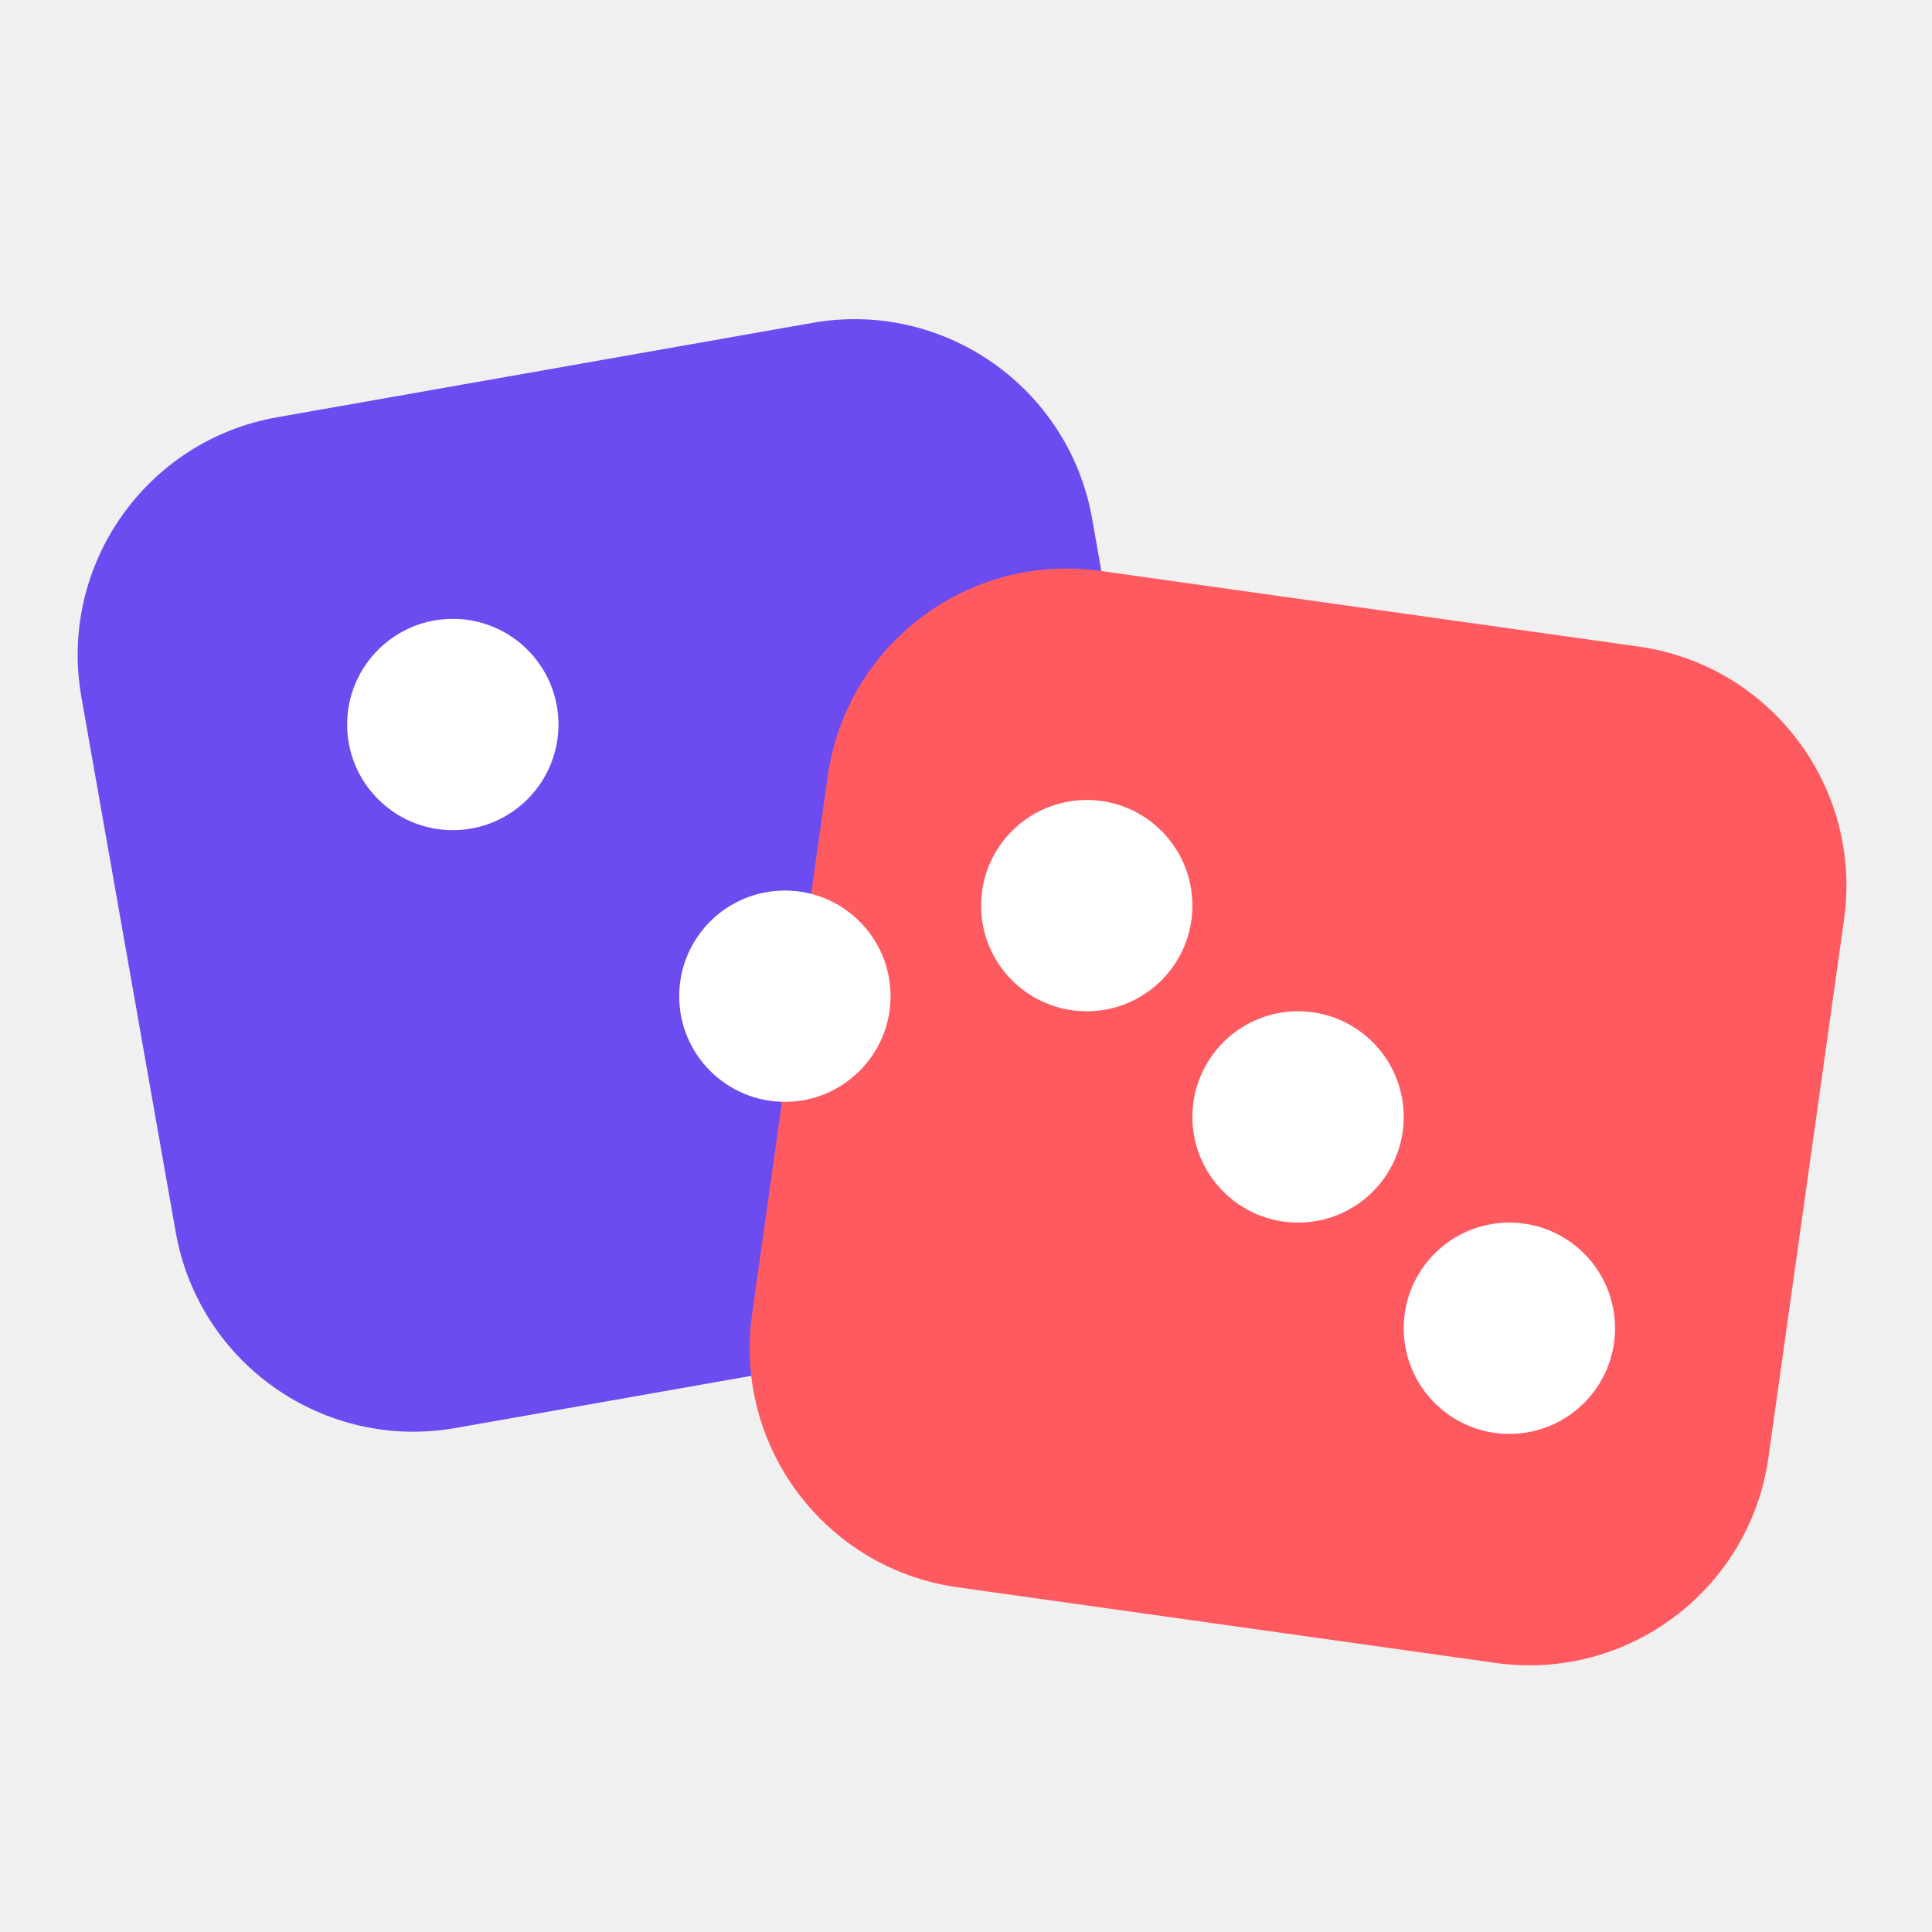
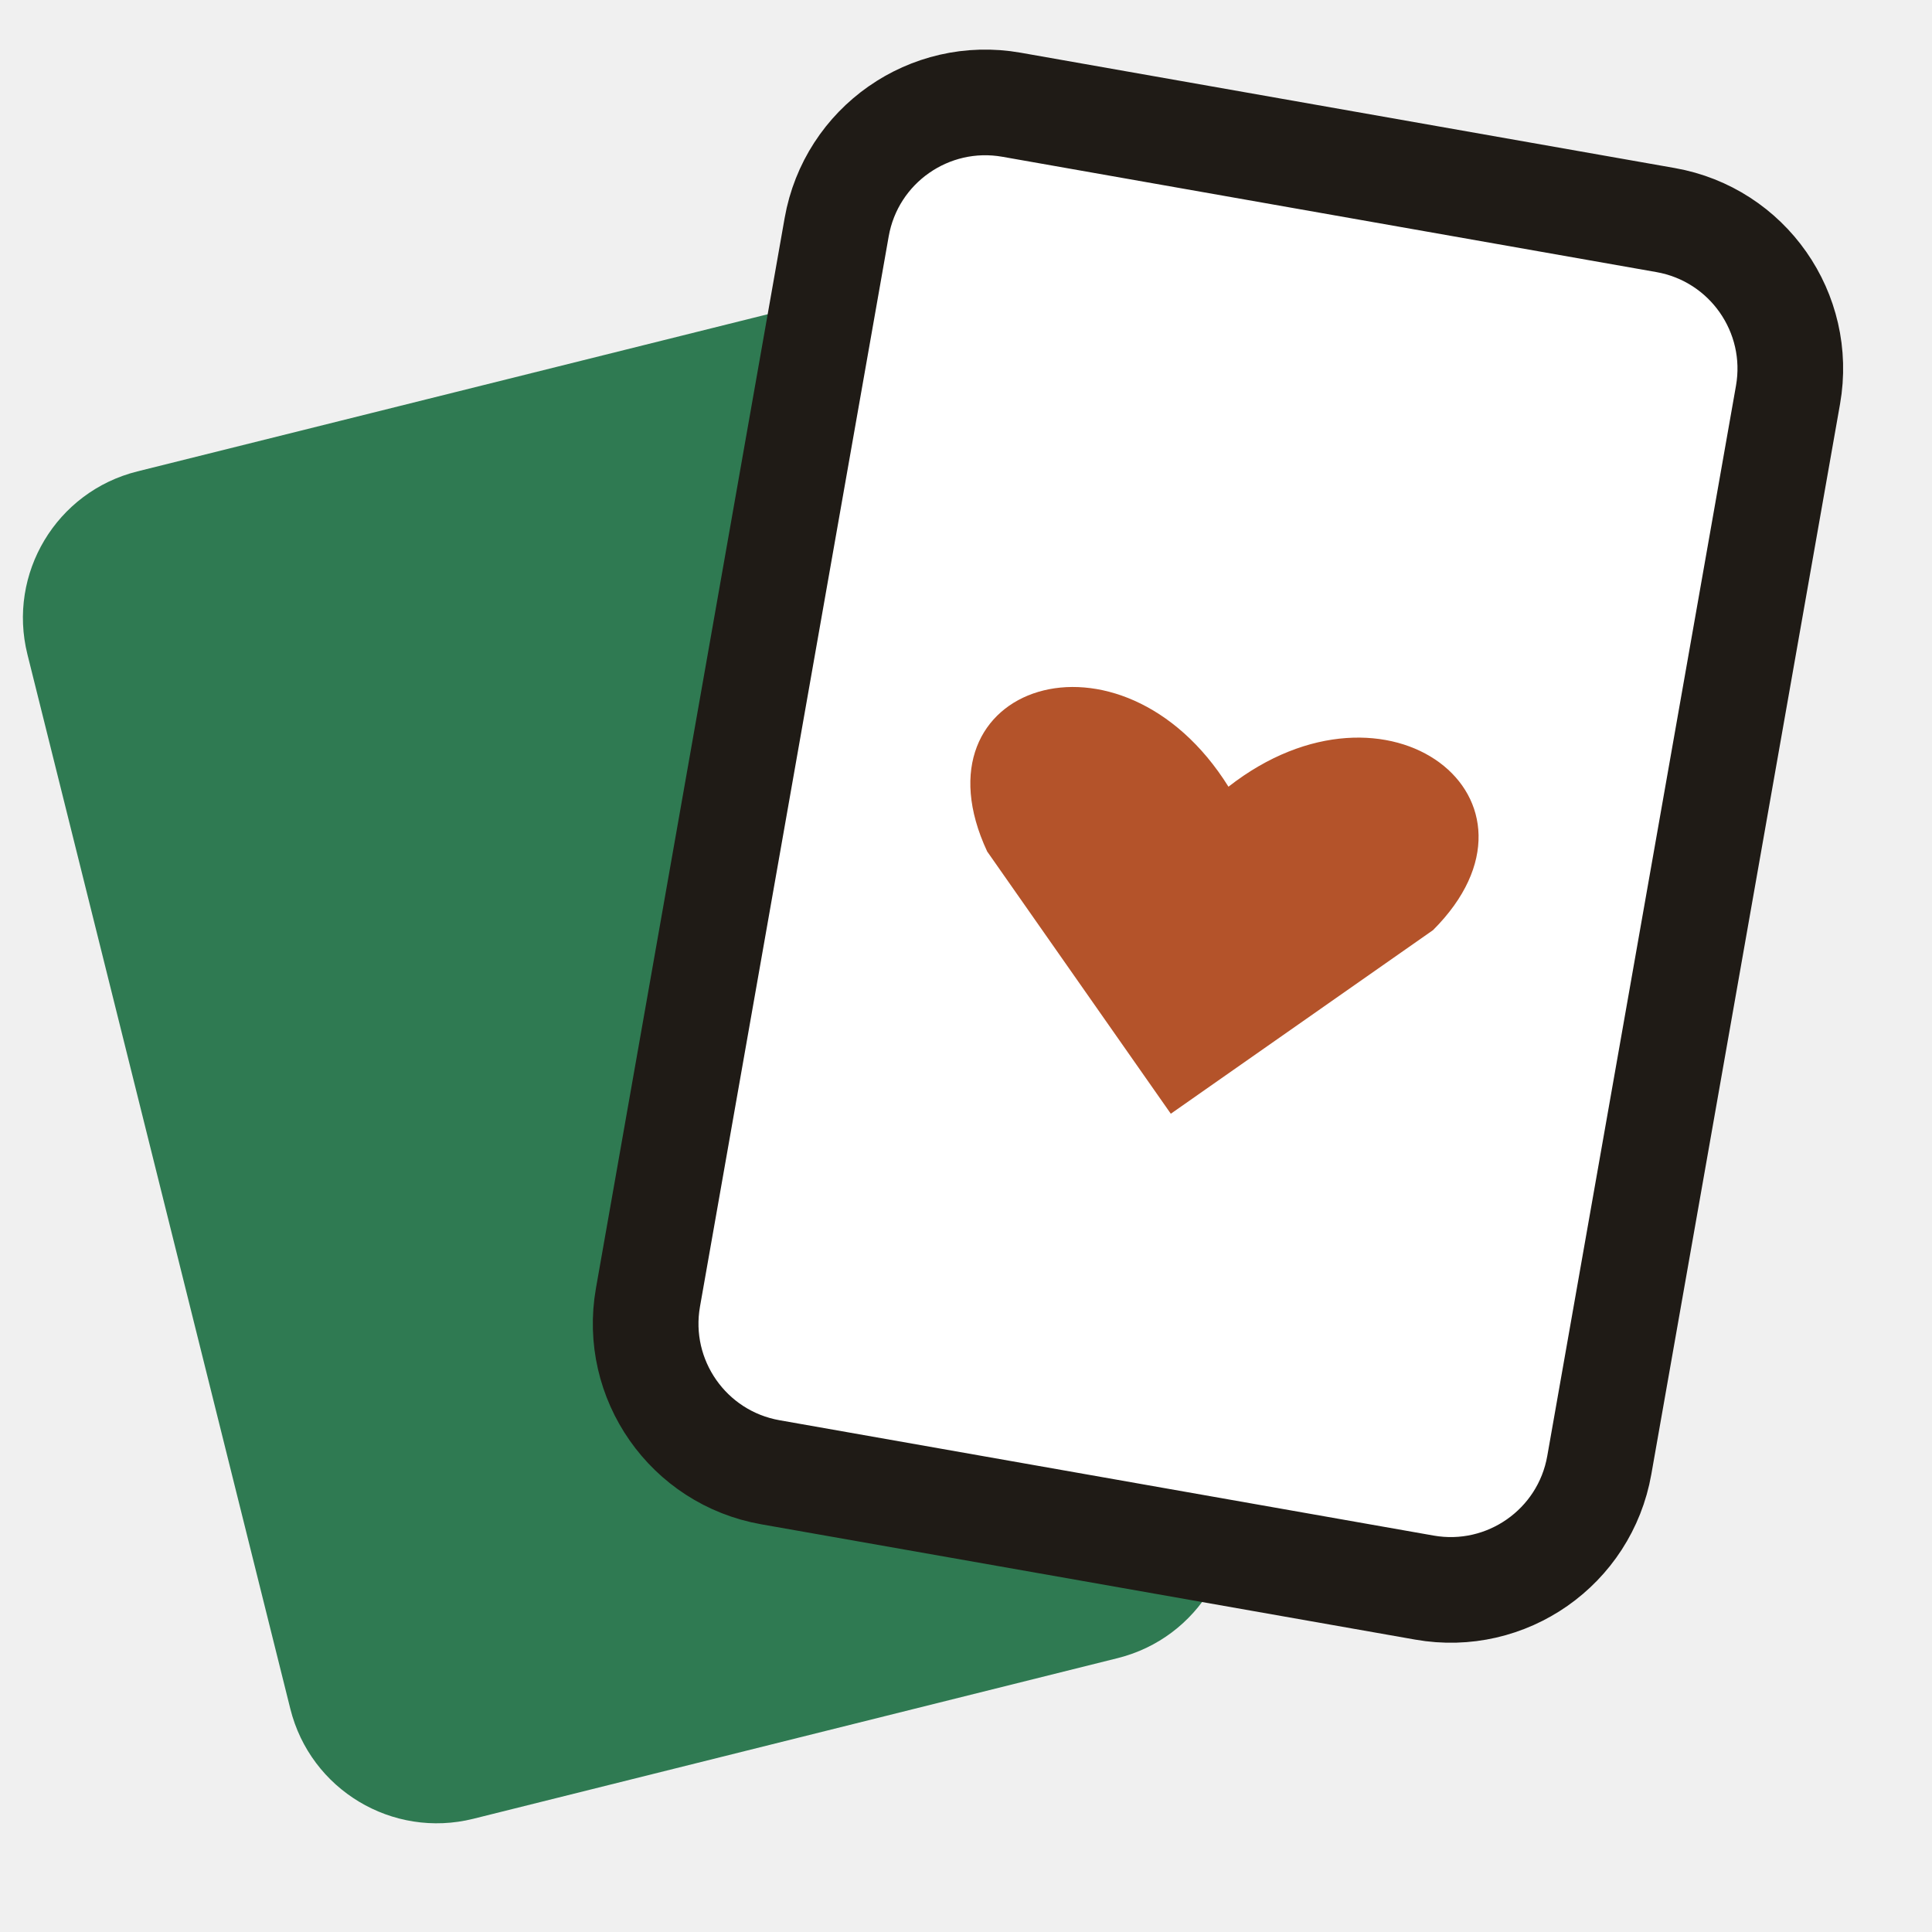
<svg xmlns="http://www.w3.org/2000/svg" viewBox="0 0 64 64">
-   <rect x="4" y="12" width="34" height="34" rx="8" fill="#6c4cf1" transform="rotate(-10 21 29)" />
-   <rect x="26" y="20" width="34" height="34" rx="8" fill="#ff5a5f" transform="rotate(8 43 37)" />
-   <circle cx="15" cy="24" r="3.5" fill="#fff" />
-   <circle cx="26" cy="33" r="3.5" fill="#fff" />
-   <circle cx="36" cy="30" r="3.5" fill="#fff" />
-   <circle cx="50" cy="44" r="3.5" fill="#fff" />
-   <circle cx="43" cy="37" r="3.5" fill="#fff" />
+   <g transform="rotate(-14 22 36)">
+     <rect x="5" y="12" width="32" height="46" rx="5" fill="#2f7a52" />
+   </g>
+   <g transform="rotate(10 40 30)">
+     <rect x="24" y="5" width="32" height="46" rx="5" fill="#fff" stroke="#1f1b16" stroke-width="3.5" />
+     <path d="M40 34c-4.5-5-11-1.5-7.5 3.5l7.5 7.5 7.5-7.5c3.5-5-3-8.5-7.5-3.5z" fill="#b4532a" transform="translate(0 -8)" />
+   </g>
</svg>
